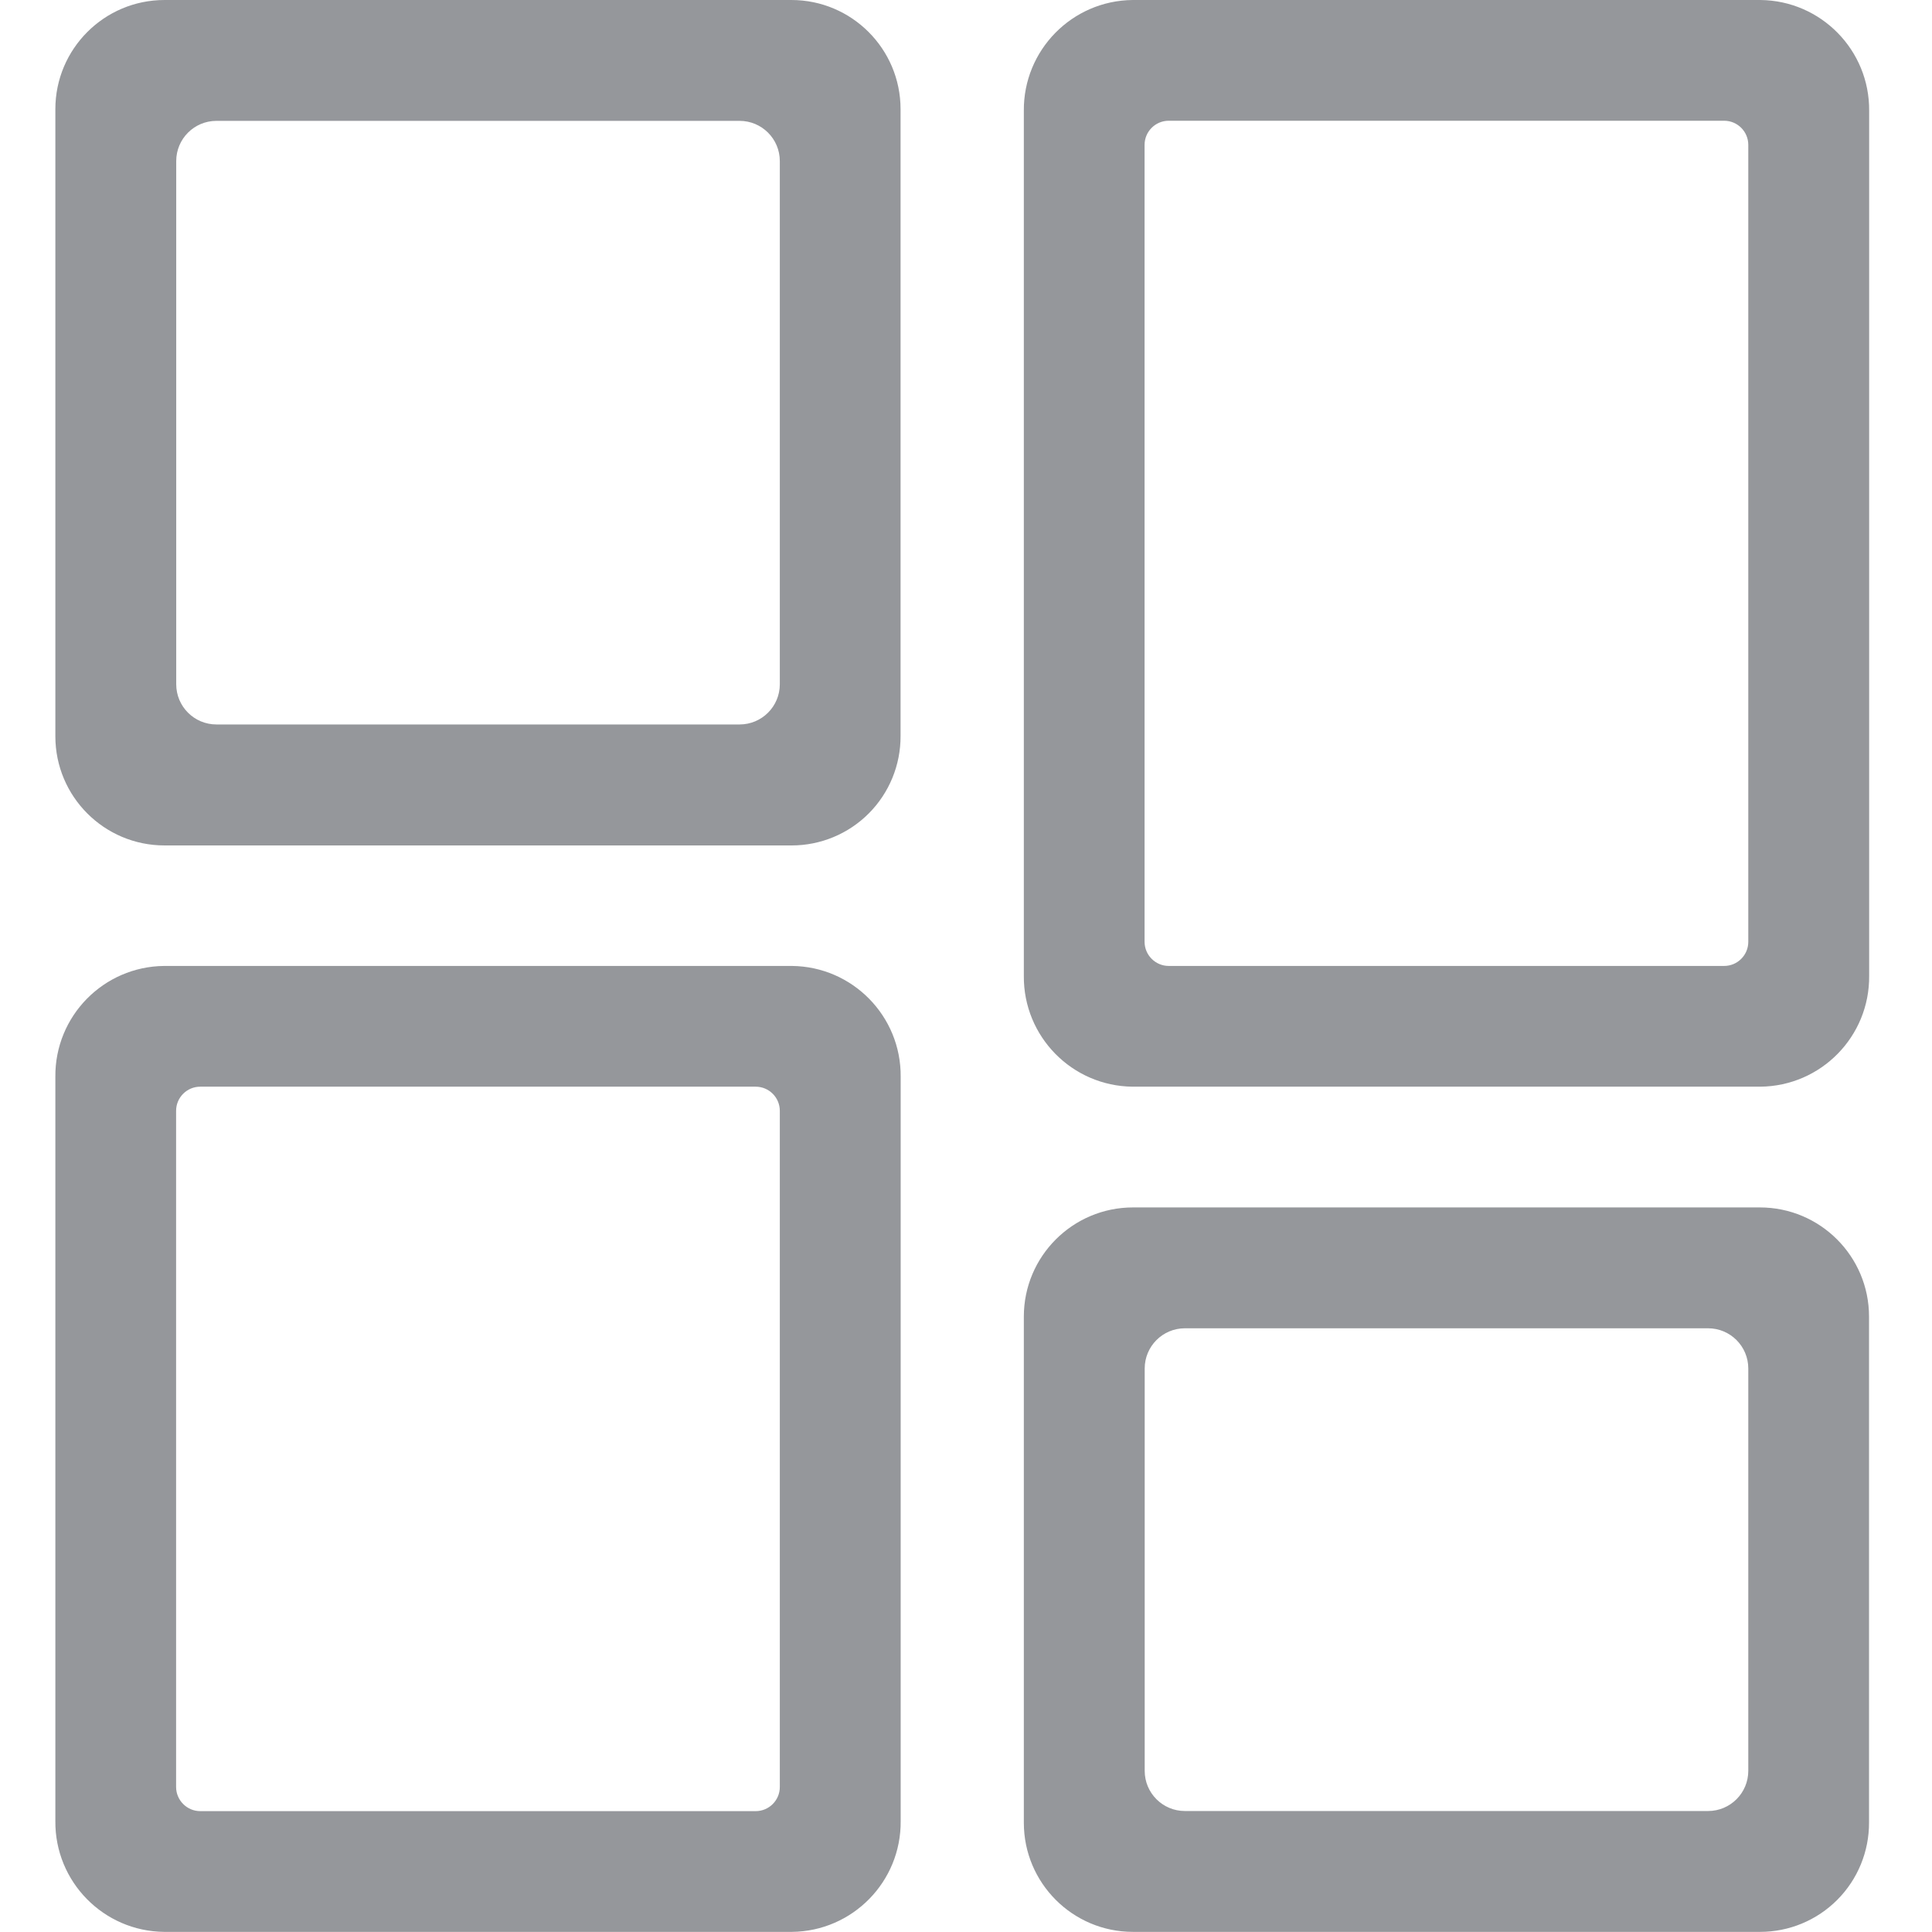
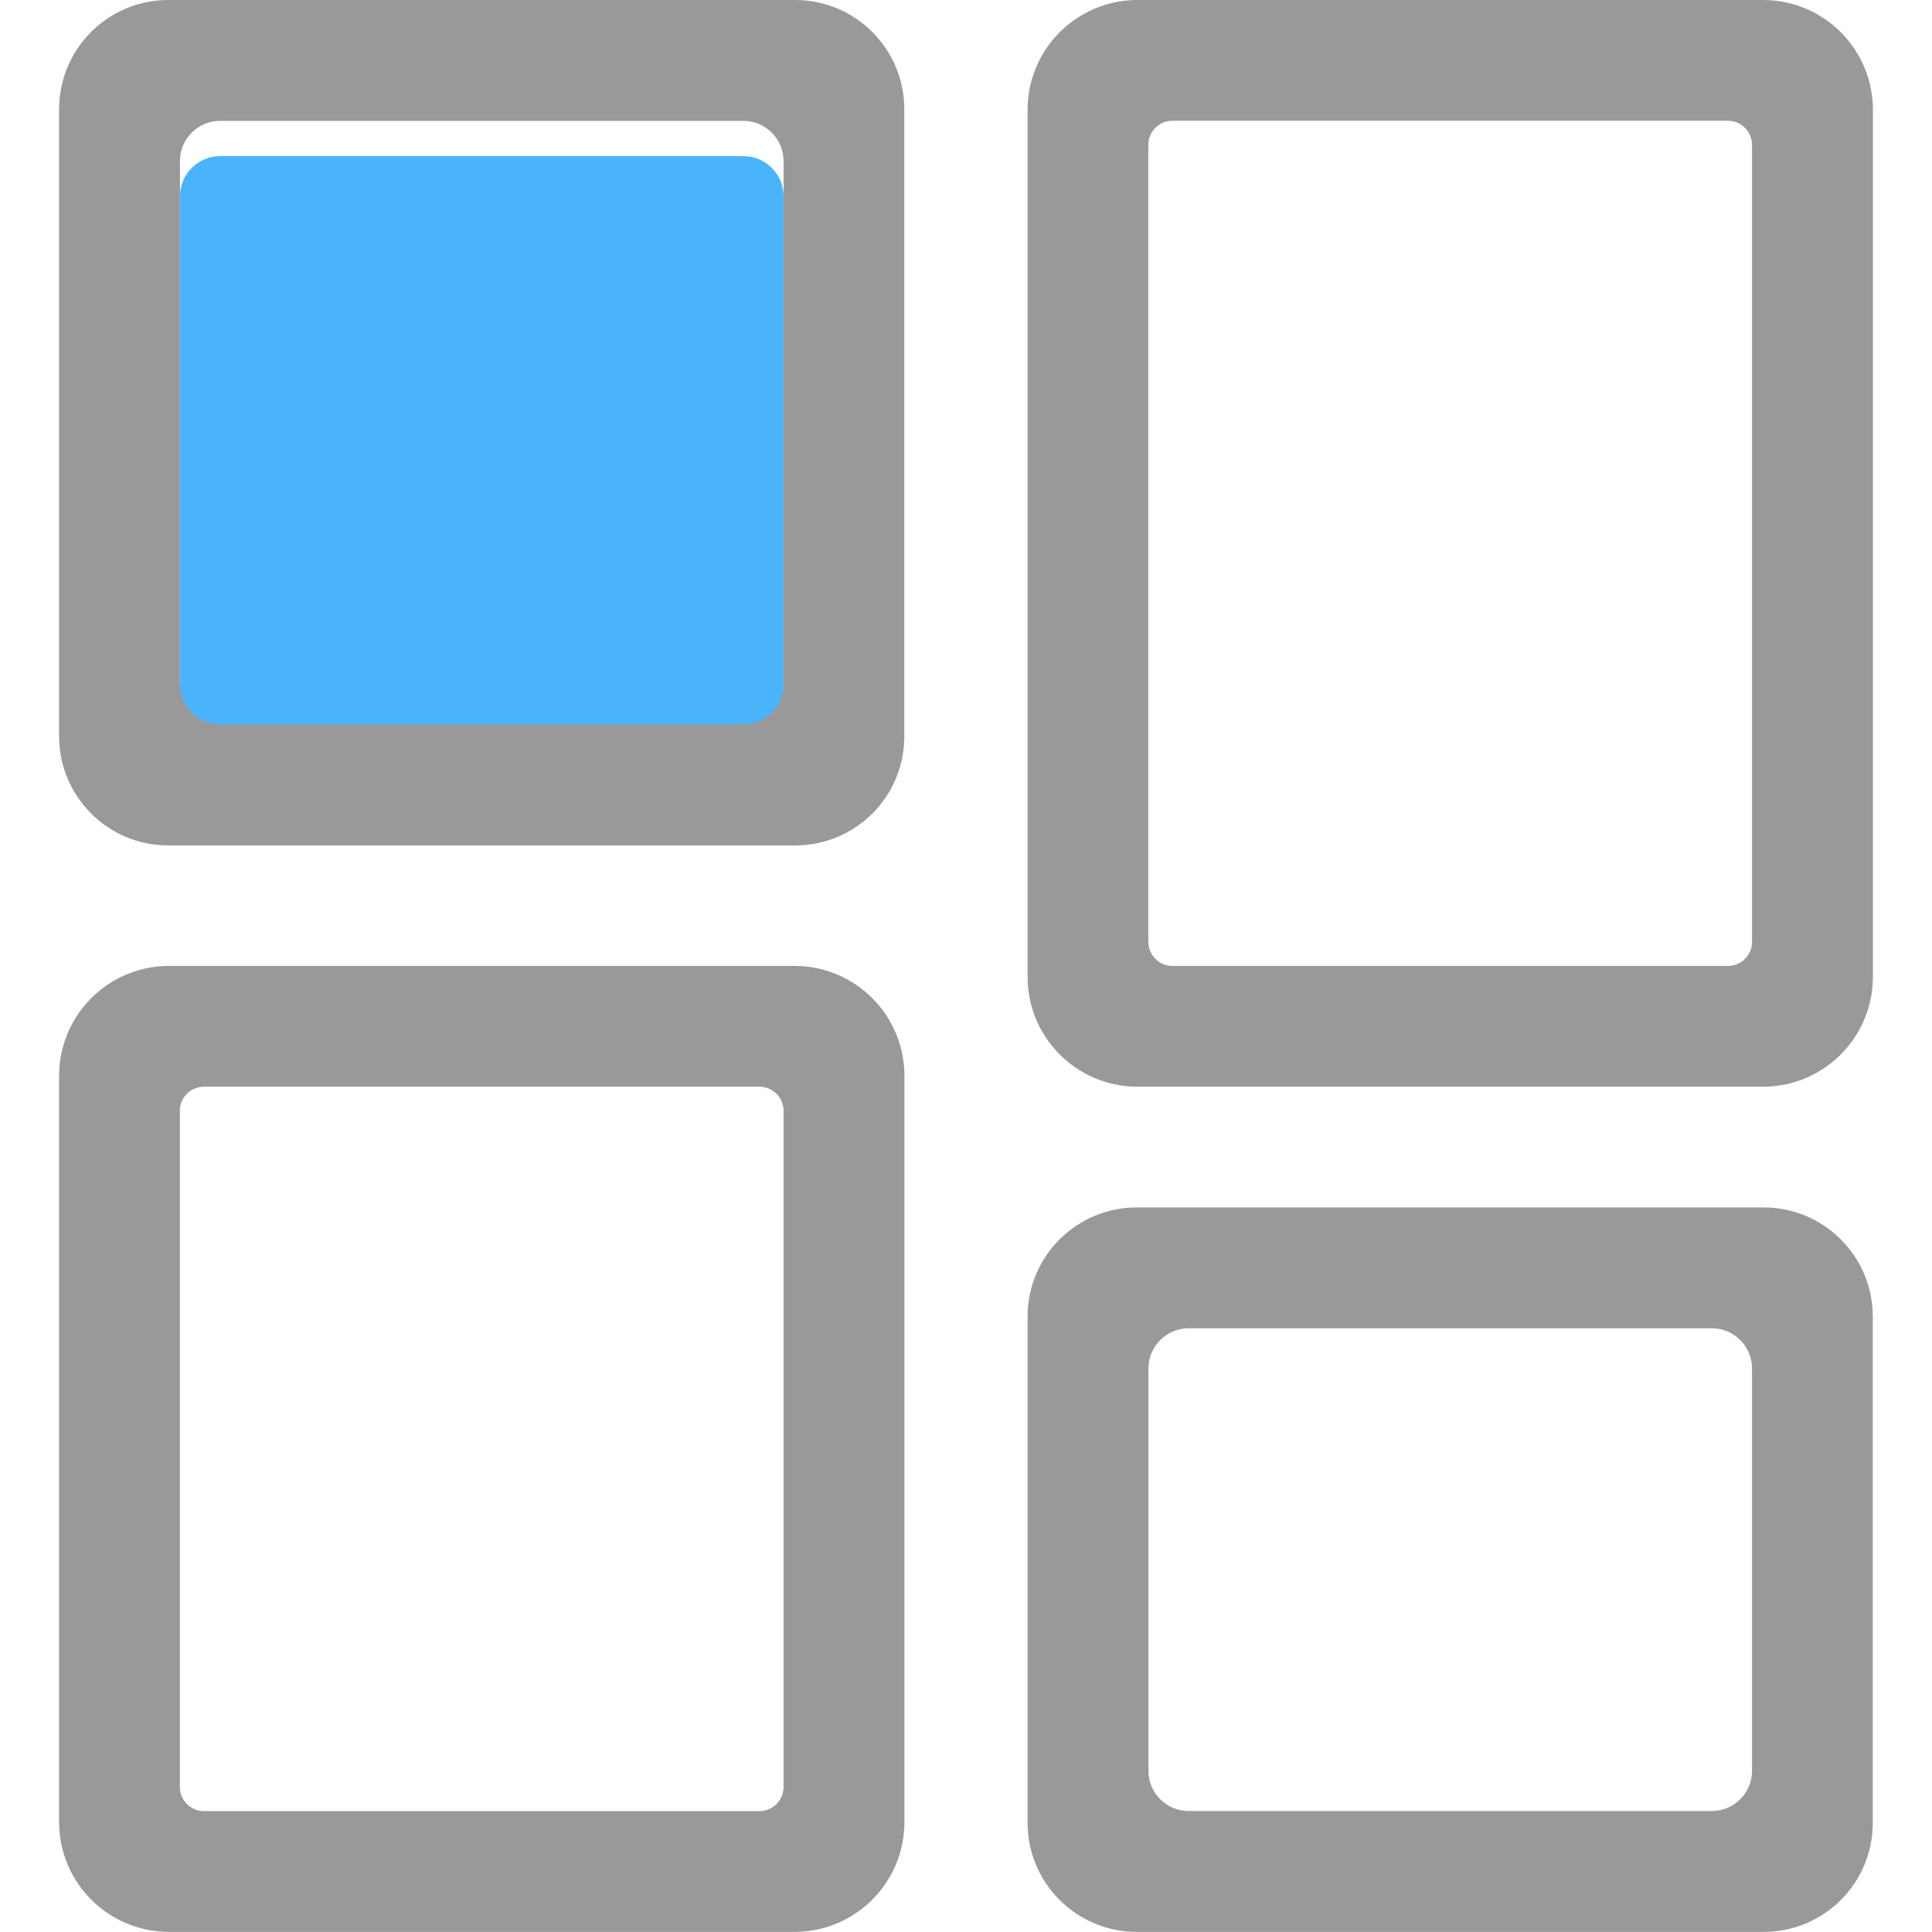
- <svg xmlns="http://www.w3.org/2000/svg" t="1543304512958" class="icon" style="" viewBox="0 0 1024 1024" version="1.1" p-id="43590" width="200" height="200">
-   <defs>
-     <style type="text/css" />
-   </defs>
-   <path fill="#95979B" d="M419.59 448.1h-332.395a57.852 57.852 0 0 1-57.852-57.852v-332.395c0-31.934 25.918-57.852 57.852-57.852h332.267c31.934 0 57.852 25.918 57.852 57.852v332.267a57.724 57.724 0 0 1-57.724 57.98z m-6.272-362.729a21.311 21.311 0 0 0-21.311-21.311h-277.295a21.311 21.311 0 0 0-21.311 21.311v277.295c0 11.775 9.535 21.311 21.311 21.311h277.295a21.311 21.311 0 0 0 21.311-21.311v-277.295zM932.902 1023.936h-332.395a57.852 57.852 0 0 1-57.852-57.852v-268.271c0-31.934 25.918-57.852 57.852-57.852h332.267c31.934 0 57.852 25.918 57.852 57.852v268.143a57.724 57.724 0 0 1-57.724 57.98z m-6.272-298.605a21.311 21.311 0 0 0-21.311-21.311h-277.295a21.311 21.311 0 0 0-21.311 21.311v213.235c0 11.775 9.535 21.311 21.311 21.311h277.295a21.311 21.311 0 0 0 21.311-21.311v-213.235zM933.03 575.964h-332.715a58.236 58.236 0 0 1-57.66-58.748v-458.467a58.236 58.236 0 0 1 57.66-58.748h332.715a58.236 58.236 0 0 1 57.66 58.748v458.403a58.236 58.236 0 0 1-57.66 58.812z m-6.4-499.169a12.799 12.799 0 0 0-12.799-12.799h-294.382a12.799 12.799 0 0 0-12.799 12.799v422.374c0 7.04 5.76 12.799 12.799 12.799h294.382a12.799 12.799 0 0 0 12.799-12.799v-422.374zM419.718 1023.936h-332.715a58.236 58.236 0 0 1-57.66-58.748v-394.471a58.236 58.236 0 0 1 57.66-58.748h332.715a58.236 58.236 0 0 1 57.66 58.748v394.407a58.236 58.236 0 0 1-57.66 58.812z m-6.4-435.173a12.799 12.799 0 0 0-12.799-12.799h-294.382a12.799 12.799 0 0 0-12.799 12.799v358.378c0 7.04 5.76 12.799 12.799 12.799h294.382a12.799 12.799 0 0 0 12.799-12.799v-358.378z" p-id="43591" />
+ <svg xmlns="http://www.w3.org/2000/svg" class="icon" width="32px" height="32.00px" viewBox="0 0 1024 1024" version="1.1">
+   <path d="M415.302 104.057a21.311 21.311 0 0 0-21.311-21.311H116.697a21.311 21.311 0 0 0-21.311 21.311v277.295c0 11.775 9.535 21.311 21.311 21.311h277.295a21.311 21.311 0 0 0 21.311-21.311V104.057z" fill="#4AB4FA" />
+   <path d="M421.574 448.1H89.178a57.852 57.852 0 0 1-57.852-57.852V57.852C31.326 25.918 57.244 0 89.178 0h332.267c31.934 0 57.852 25.918 57.852 57.852v332.267a57.724 57.724 0 0 1-57.724 57.98z m-6.272-362.729a21.311 21.311 0 0 0-21.311-21.311H116.697a21.311 21.311 0 0 0-21.311 21.311v277.295c0 11.775 9.535 21.311 21.311 21.311h277.295a21.311 21.311 0 0 0 21.311-21.311V85.371zM934.886 1023.936H602.49a57.852 57.852 0 0 1-57.852-57.852v-268.271c0-31.934 25.918-57.852 57.852-57.852h332.267c31.934 0 57.852 25.918 57.852 57.852v268.143a57.724 57.724 0 0 1-57.724 57.98z m-6.272-298.605a21.311 21.311 0 0 0-21.311-21.311H630.009a21.311 21.311 0 0 0-21.311 21.311v213.235c0 11.775 9.535 21.311 21.311 21.311h277.295a21.311 21.311 0 0 0 21.311-21.311v-213.235zM935.014 575.964H602.298a58.236 58.236 0 0 1-57.66-58.748V58.748A58.236 58.236 0 0 1 602.298 0h332.715a58.236 58.236 0 0 1 57.66 58.748v458.403A58.236 58.236 0 0 1 935.014 575.964z m-6.4-499.169a12.799 12.799 0 0 0-12.799-12.799h-294.382a12.799 12.799 0 0 0-12.799 12.799v422.374c0 7.04 5.76 12.799 12.799 12.799h294.382a12.799 12.799 0 0 0 12.799-12.799V76.795zM421.702 1023.936H88.986a58.236 58.236 0 0 1-57.66-58.748V570.716A58.236 58.236 0 0 1 88.986 511.968h332.715a58.236 58.236 0 0 1 57.66 58.748v394.407a58.236 58.236 0 0 1-57.66 58.812z m-6.4-435.173a12.799 12.799 0 0 0-12.799-12.799h-294.382a12.799 12.799 0 0 0-12.799 12.799v358.378c0 7.04 5.76 12.799 12.799 12.799h294.382a12.799 12.799 0 0 0 12.799-12.799V588.763z" fill="#999999" />
</svg>
